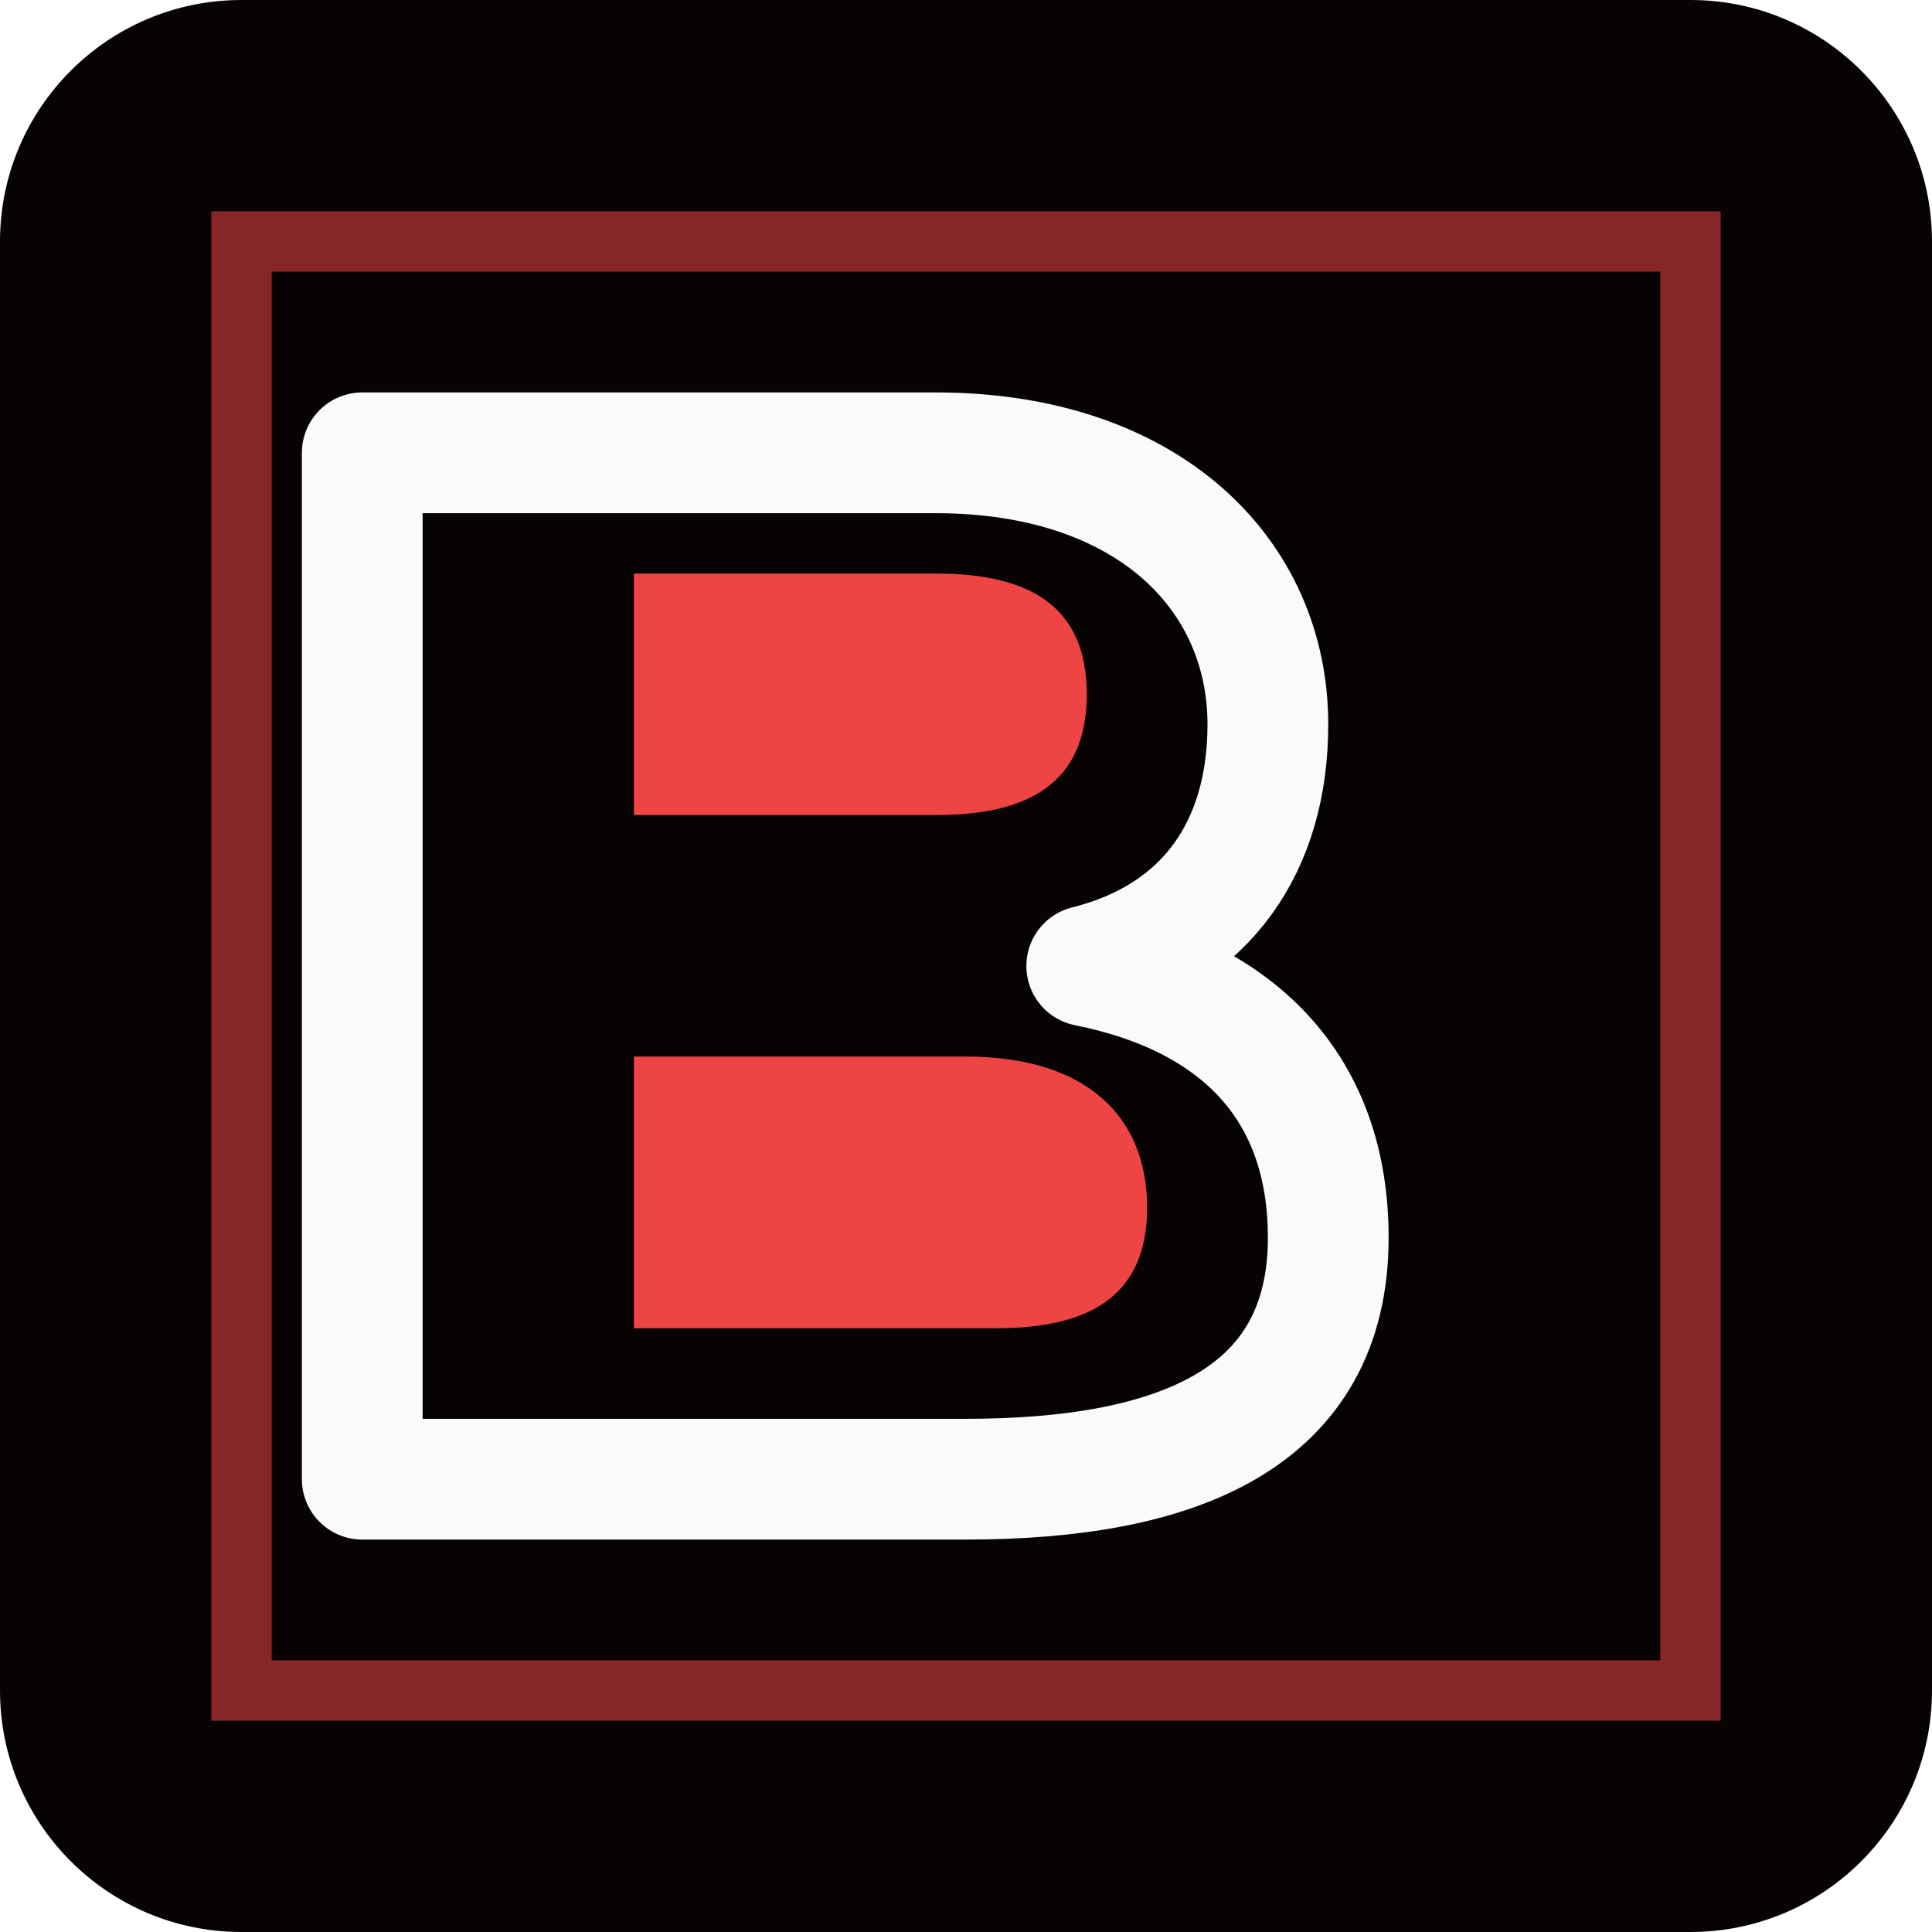
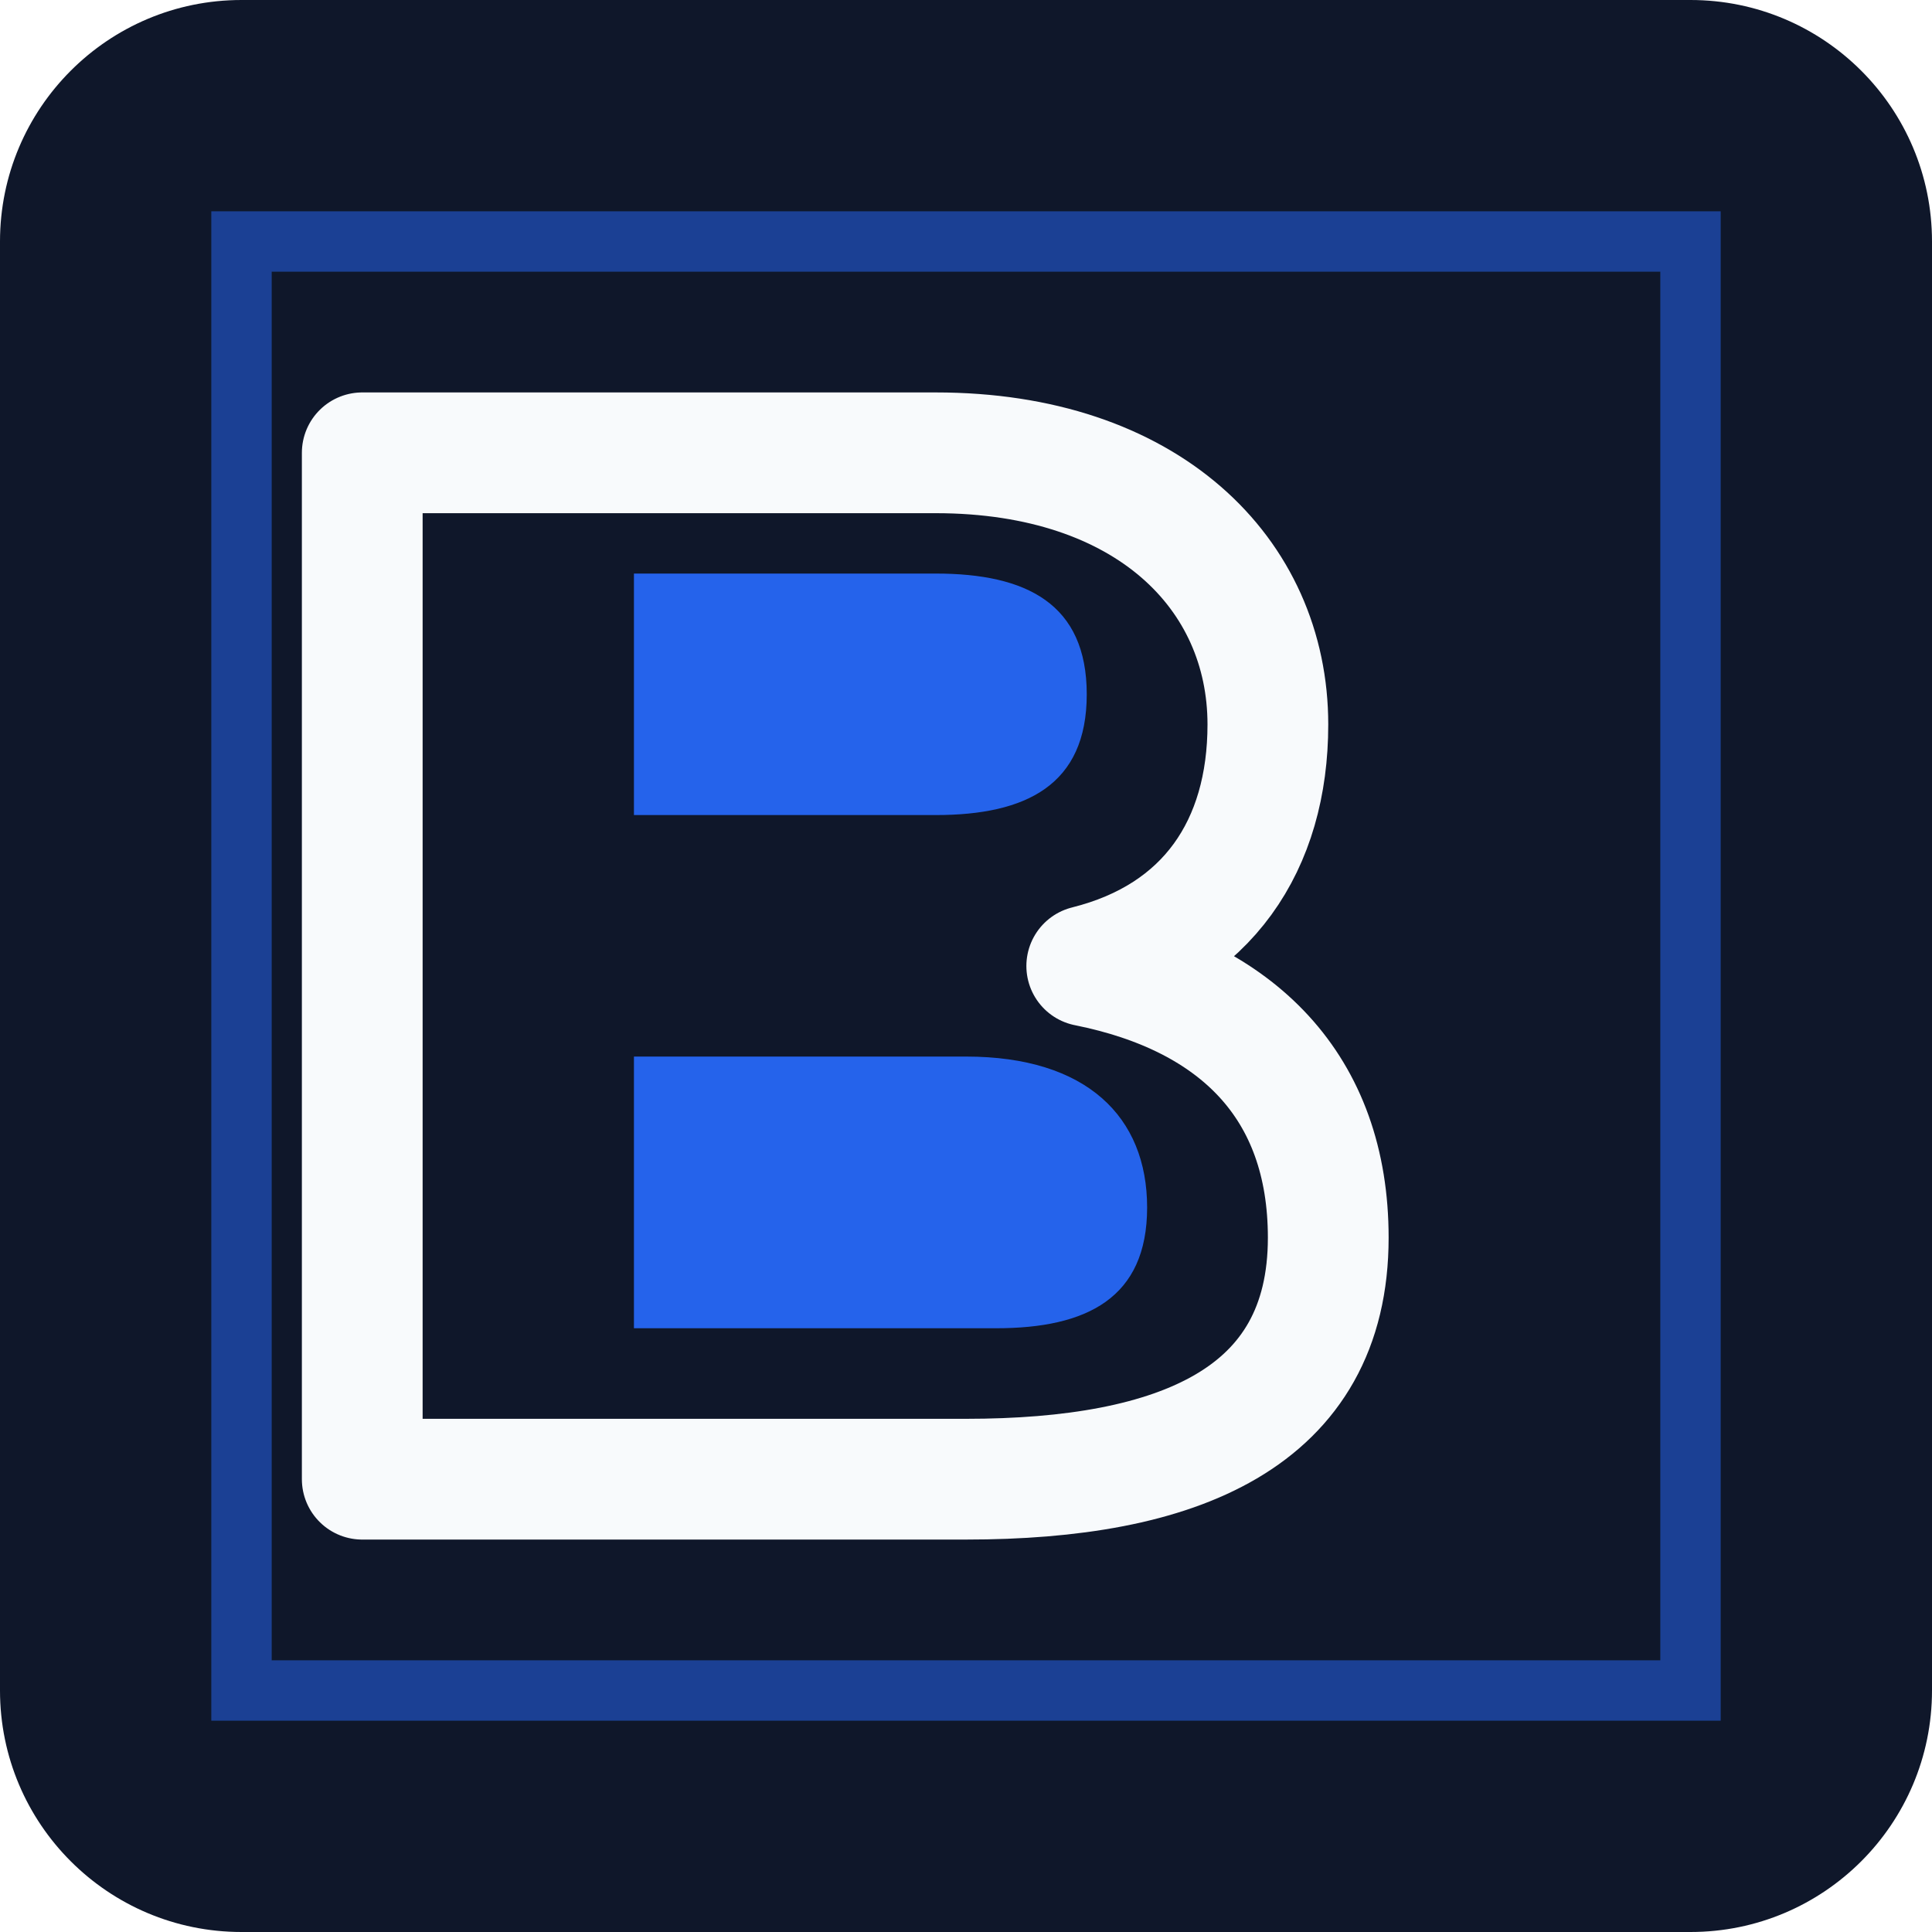
<svg xmlns="http://www.w3.org/2000/svg" viewBox="0 0 64 64">
-   <rect width="64" height="64" rx="8" fill="#080303" />
+   <rect width="64" height="64" rx="8" fill="#0f172a" />
  <path d="M12 49V15h19c7 0 11 4 11 9 0 4-2 7-6 8 5 1 8 4 8 9 0 6-5 8-12 8H12Z" fill="none" stroke="#f8fafc" stroke-width="4" stroke-linejoin="round" />
-   <path d="M21 27h10c3 0 5-1 5-4s-2-4-5-4H21v8Zm0 17h12c3 0 5-1 5-4s-2-5-6-5H21v9Z" fill="#ef4444" />
-   <path d="M8 8h48v48H8V8Z" fill="none" stroke="#ef4444" stroke-width="2" opacity=".55" />
+   <path d="M21 27h10c3 0 5-1 5-4s-2-4-5-4H21v8Zm0 17h12c3 0 5-1 5-4s-2-5-6-5H21v9Z" fill="#2563eb" />
+   <path d="M8 8h48v48H8V8Z" fill="none" stroke="#2563eb" stroke-width="2" opacity=".55" />
</svg>
